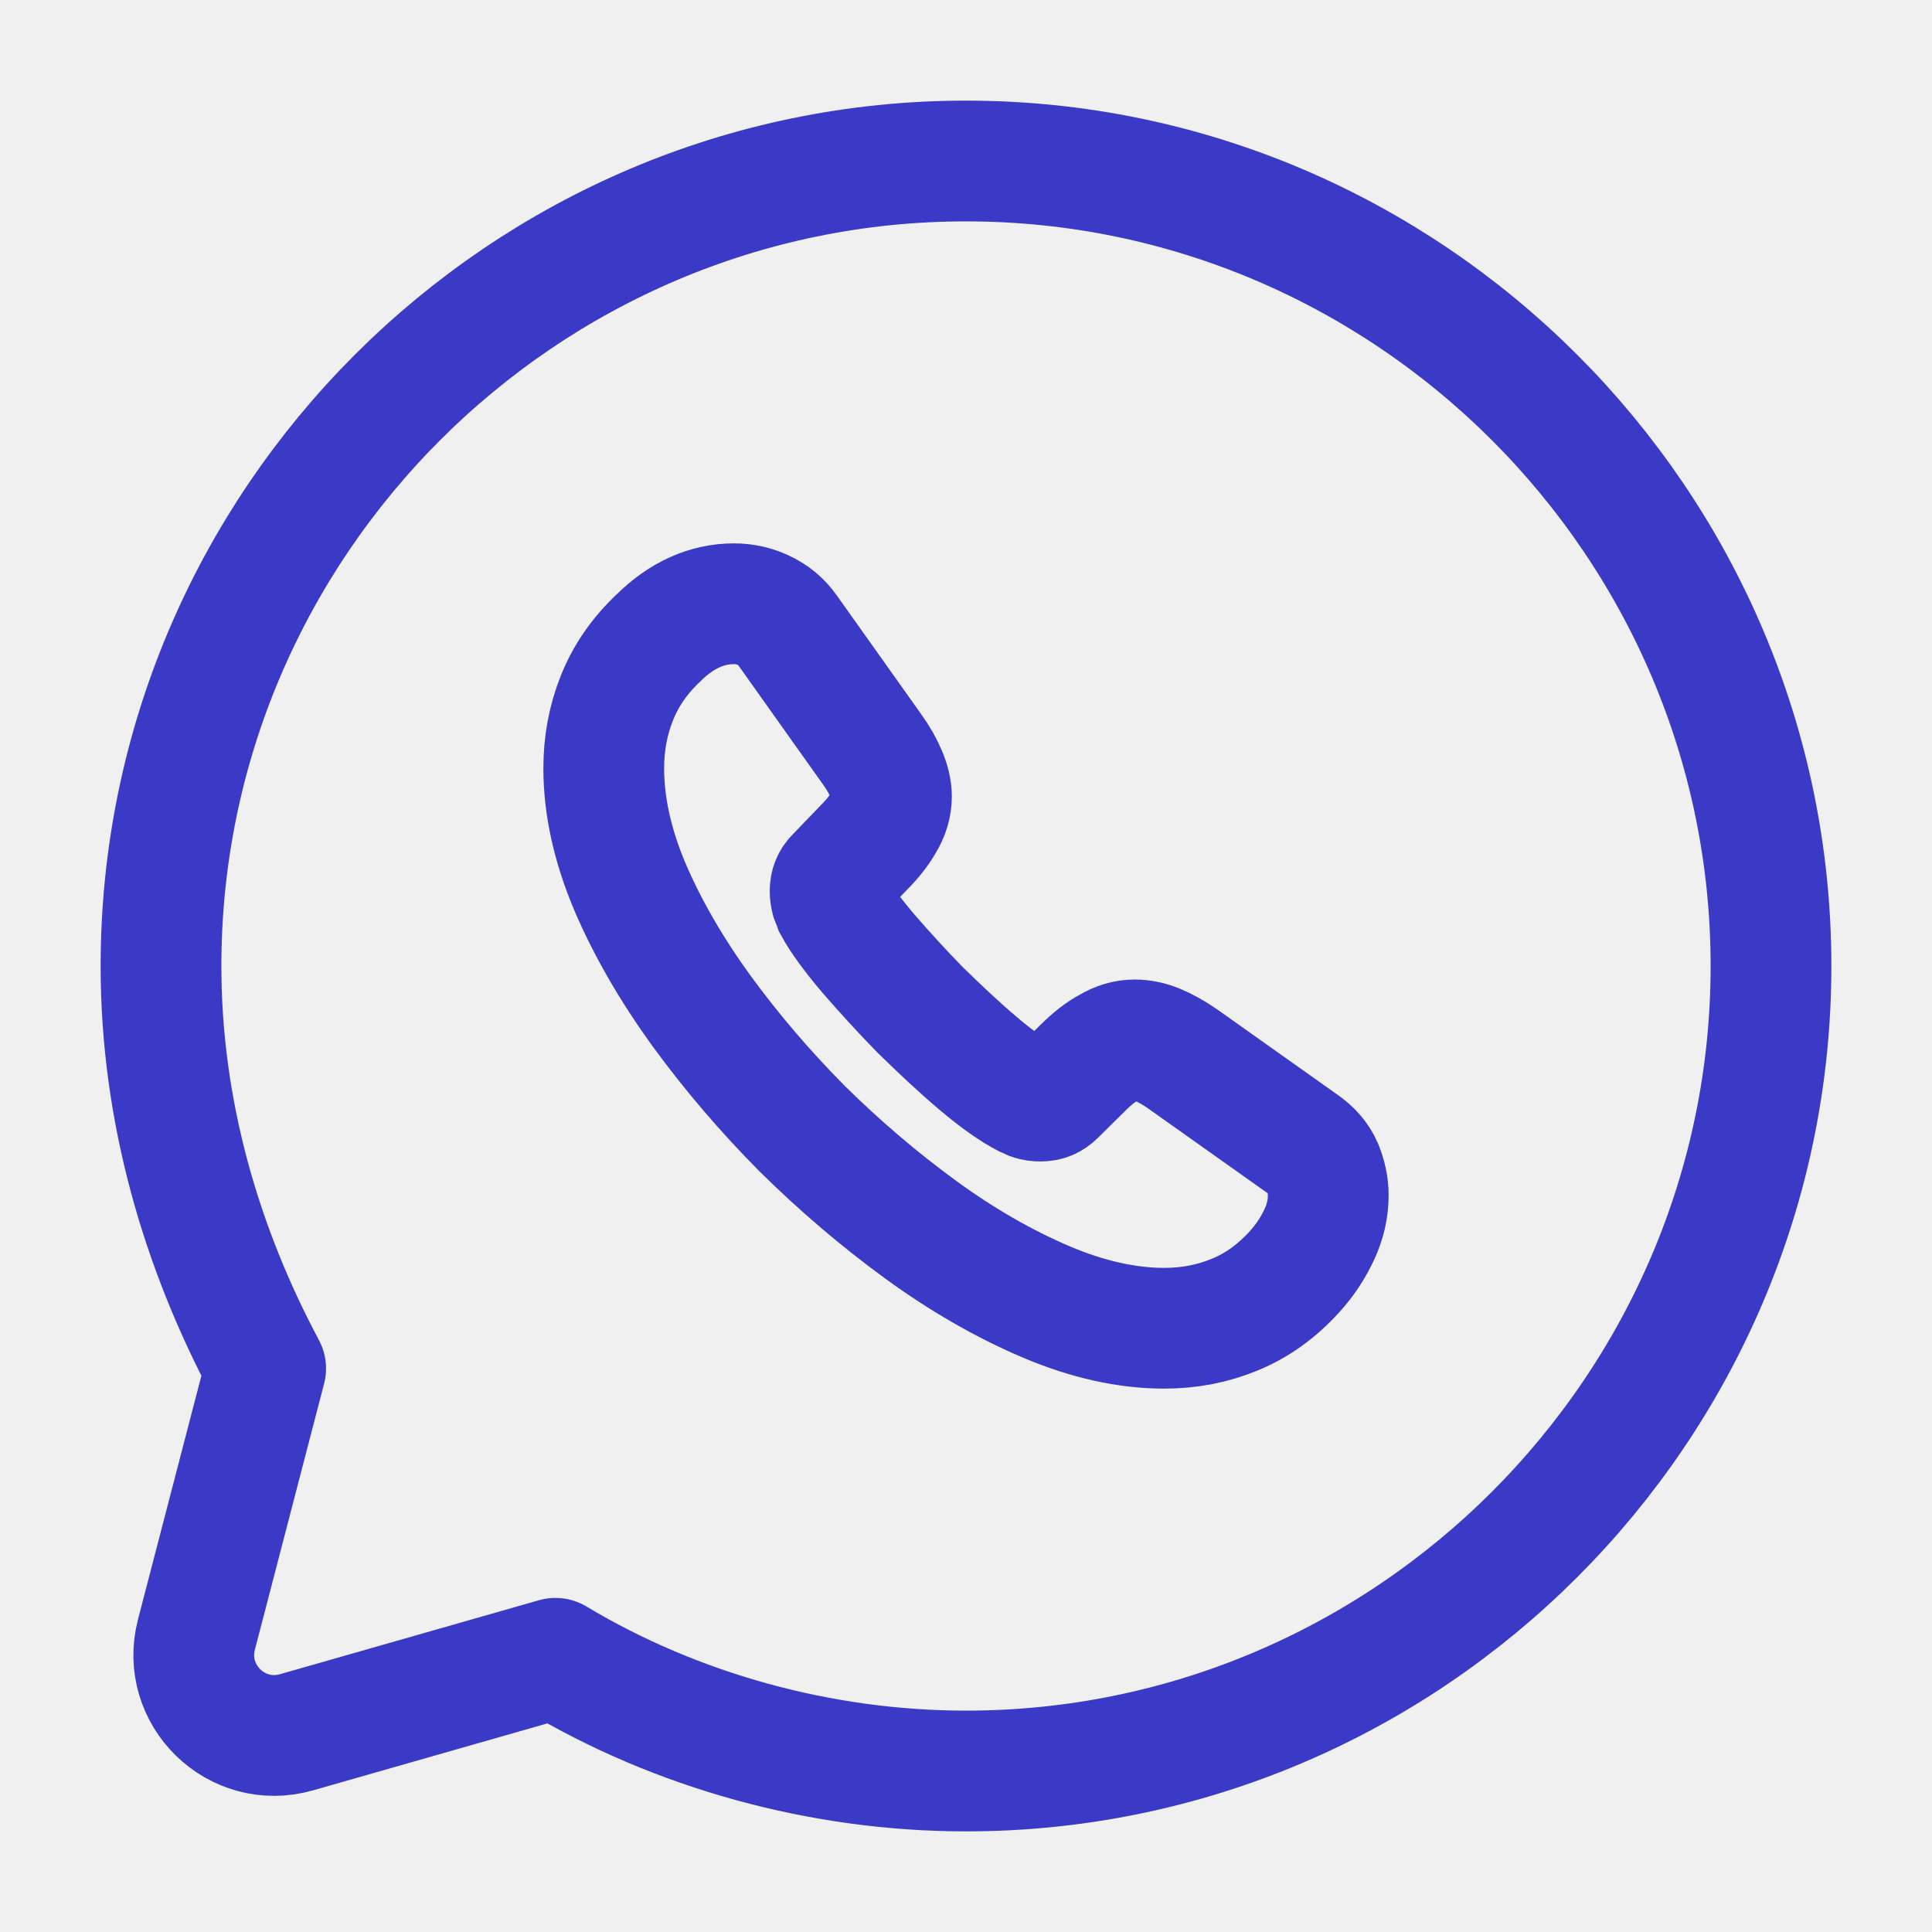
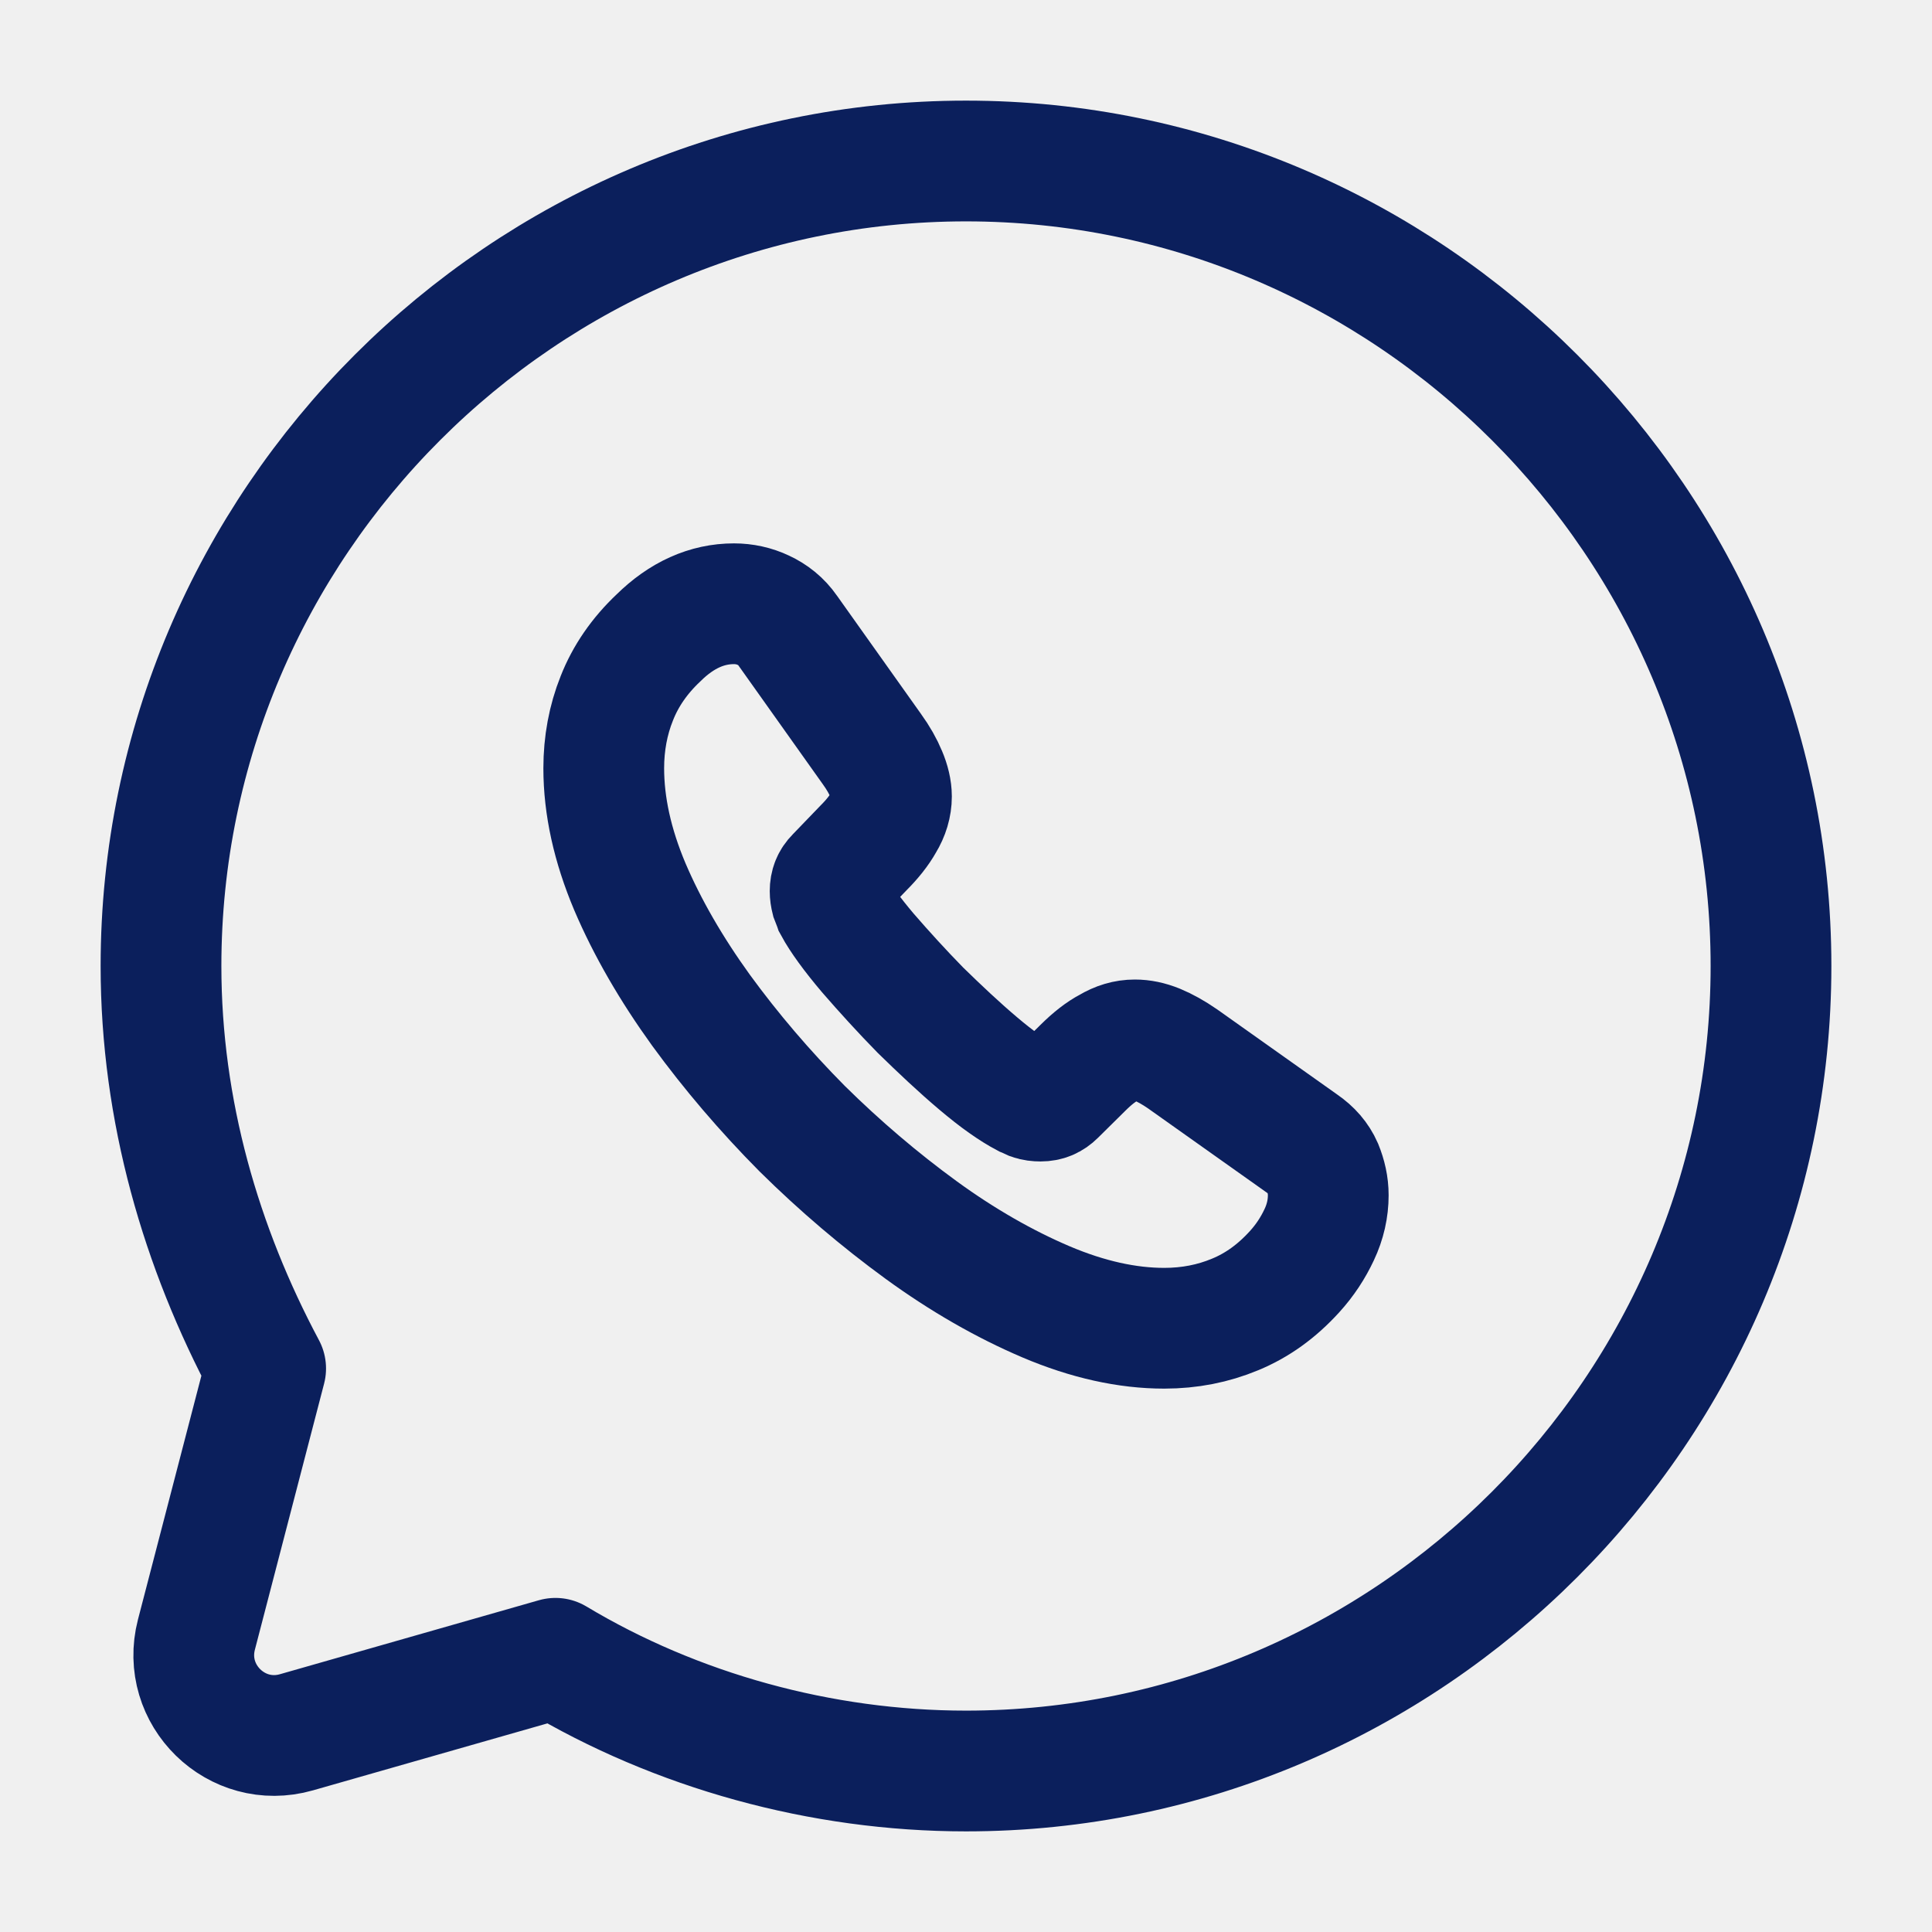
- <svg xmlns="http://www.w3.org/2000/svg" preserveAspectRatio="none" overflow="visible" style="display: block;" width="24" height="24" viewBox="0 0 24 24" fill="none">
-   <g id="whatsapp">
-     <g id="BG 1" opacity="0.58">
- </g>
-     <path id="Vector" d="M6.9 20.6C8.4 21.5 10.2 22 12 22C17.5 22 22 17.5 22 12C22 6.5 17.5 2 12 2C6.5 2 2 6.5 2 12C2 13.8 2.5 15.5 3.3 17L2.44 20.306C2.246 21.055 2.939 21.732 3.683 21.519L6.9 20.6Z" stroke-width="1.5" stroke-miterlimit="10" stroke-linecap="round" stroke-linejoin="round" stroke="#3A3AC6" />
-     <path id="Vector_2" d="M16.5 14.848C16.5 15.011 16.464 15.177 16.387 15.339C16.311 15.501 16.212 15.654 16.081 15.798C15.86 16.041 15.617 16.216 15.342 16.329C15.071 16.442 14.778 16.5 14.463 16.5C14.003 16.5 13.512 16.392 12.994 16.172C12.476 15.951 11.957 15.654 11.443 15.28C10.925 14.902 10.434 14.484 9.965 14.021C9.501 13.553 9.082 13.062 8.708 12.549C8.338 12.036 8.041 11.523 7.824 11.014C7.608 10.502 7.5 10.011 7.5 9.543C7.5 9.237 7.554 8.944 7.662 8.675C7.77 8.4 7.942 8.148 8.181 7.923C8.469 7.639 8.784 7.5 9.118 7.5C9.244 7.5 9.37 7.527 9.483 7.581C9.6 7.635 9.704 7.716 9.785 7.833L10.831 9.305C10.912 9.417 10.97 9.521 11.011 9.62C11.051 9.714 11.074 9.809 11.074 9.894C11.074 10.002 11.042 10.11 10.979 10.213C10.921 10.317 10.835 10.425 10.727 10.533L10.384 10.889C10.335 10.938 10.312 10.996 10.312 11.069C10.312 11.104 10.317 11.136 10.326 11.172C10.339 11.208 10.353 11.235 10.362 11.262C10.443 11.411 10.583 11.604 10.781 11.838C10.984 12.072 11.2 12.31 11.434 12.549C11.678 12.787 11.912 13.008 12.151 13.21C12.385 13.409 12.579 13.543 12.732 13.624C12.755 13.633 12.782 13.647 12.813 13.661C12.85 13.674 12.886 13.678 12.926 13.678C13.003 13.678 13.061 13.652 13.111 13.602L13.453 13.264C13.566 13.152 13.674 13.066 13.778 13.012C13.882 12.95 13.985 12.918 14.098 12.918C14.184 12.918 14.274 12.936 14.373 12.976C14.472 13.017 14.576 13.075 14.688 13.152L16.18 14.21C16.297 14.29 16.378 14.385 16.428 14.498C16.473 14.61 16.5 14.723 16.5 14.848Z" stroke-width="1.5" stroke-miterlimit="10" stroke="#3A3AC6" />
-     <g id="Vector_3" opacity="0">
- </g>
+ <svg xmlns="http://www.w3.org/2000/svg" width="24" height="24" viewBox="0 0 24 24" fill="none">
+   <g clip-path="url(#clip0_40000369_1765)">
+     <path d="M6.9 20.6C8.4 21.5 10.2 22 12 22C17.5 22 22 17.5 22 12C22 6.5 17.5 2 12 2C6.5 2 2 6.5 2 12C2 13.8 2.5 15.5 3.3 17L2.44 20.306C2.246 21.055 2.939 21.732 3.683 21.519L6.9 20.6Z" stroke-width="1.5" stroke-miterlimit="10" stroke-linecap="round" stroke-linejoin="round" stroke="#0B1F5C" />
+     <path d="M16.5 14.848C16.5 15.011 16.464 15.177 16.387 15.339C16.311 15.501 16.212 15.654 16.081 15.798C15.86 16.041 15.617 16.216 15.342 16.329C15.071 16.442 14.778 16.5 14.463 16.5C14.003 16.5 13.512 16.392 12.994 16.172C12.476 15.951 11.957 15.654 11.443 15.28C10.925 14.902 10.434 14.484 9.965 14.021C9.501 13.553 9.082 13.062 8.708 12.549C8.338 12.036 8.041 11.523 7.824 11.014C7.608 10.502 7.5 10.011 7.5 9.543C7.5 9.237 7.554 8.944 7.662 8.675C7.77 8.4 7.942 8.148 8.181 7.923C8.469 7.639 8.784 7.5 9.118 7.5C9.244 7.5 9.37 7.527 9.483 7.581C9.6 7.635 9.704 7.716 9.785 7.833L10.831 9.305C10.912 9.417 10.97 9.521 11.011 9.62C11.051 9.714 11.074 9.809 11.074 9.894C11.074 10.002 11.042 10.11 10.979 10.213C10.921 10.317 10.835 10.425 10.727 10.533L10.384 10.889C10.335 10.938 10.312 10.996 10.312 11.069C10.312 11.104 10.317 11.136 10.326 11.172C10.339 11.208 10.353 11.235 10.362 11.262C10.443 11.411 10.583 11.604 10.781 11.838C10.984 12.072 11.2 12.31 11.434 12.549C11.678 12.787 11.912 13.008 12.151 13.21C12.385 13.409 12.579 13.543 12.732 13.624C12.755 13.633 12.782 13.647 12.813 13.661C12.85 13.674 12.886 13.678 12.926 13.678C13.003 13.678 13.061 13.652 13.111 13.602L13.453 13.264C13.566 13.152 13.674 13.066 13.778 13.012C13.882 12.95 13.985 12.918 14.098 12.918C14.184 12.918 14.274 12.936 14.373 12.976C14.472 13.017 14.576 13.075 14.688 13.152L16.18 14.21C16.297 14.29 16.378 14.385 16.428 14.498C16.473 14.61 16.5 14.723 16.5 14.848Z" stroke-width="1.5" stroke-miterlimit="10" stroke="#0B1F5C" />
  </g>
+   <defs>
+     <clipPath id="clip0_40000369_1765">
+       <rect width="24" height="24" fill="white" />
+     </clipPath>
+   </defs>
</svg>
